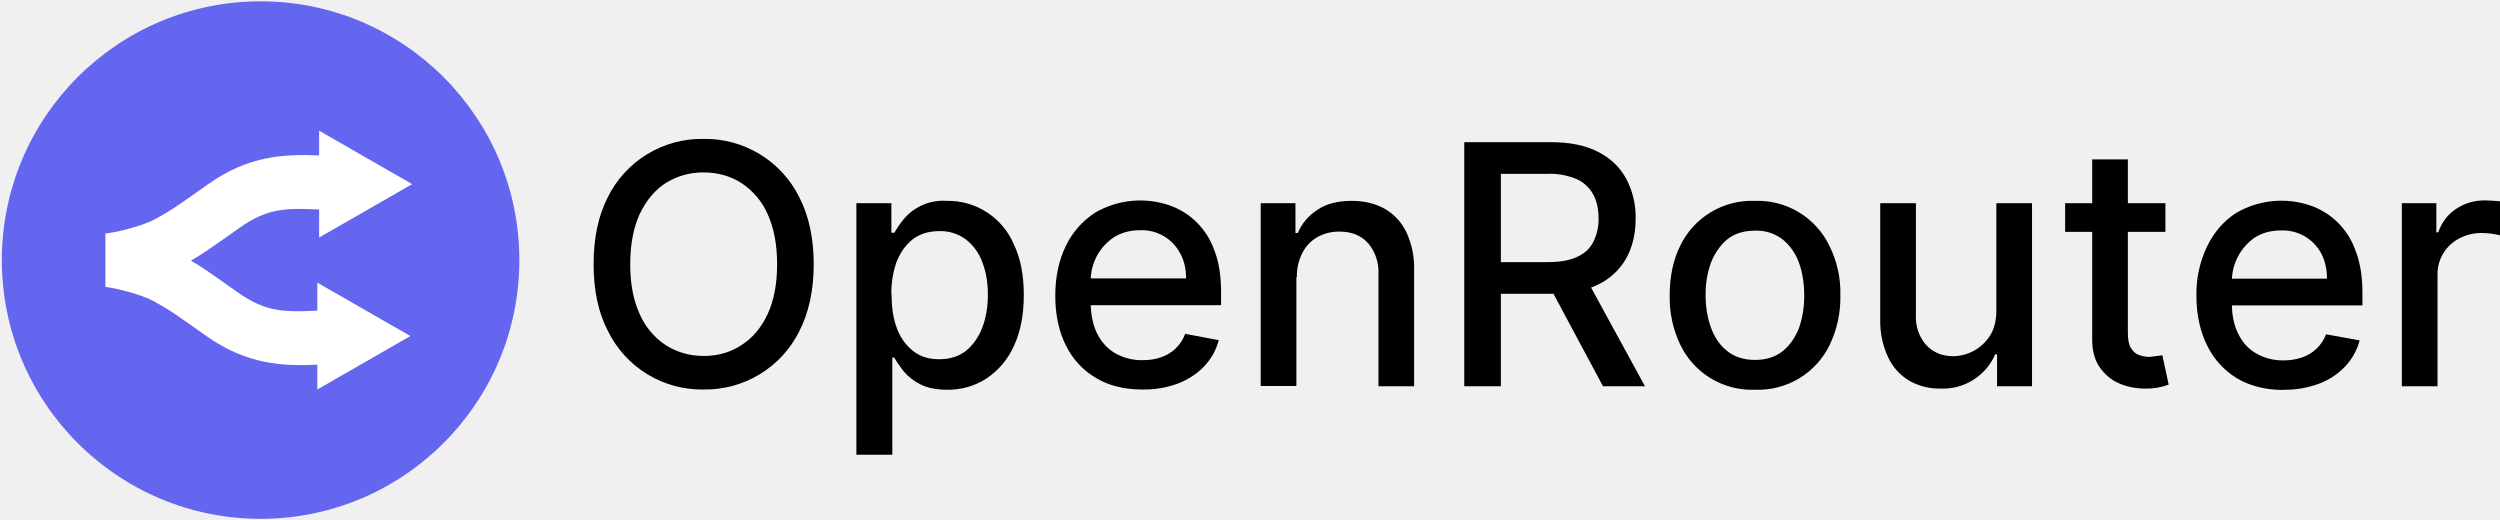
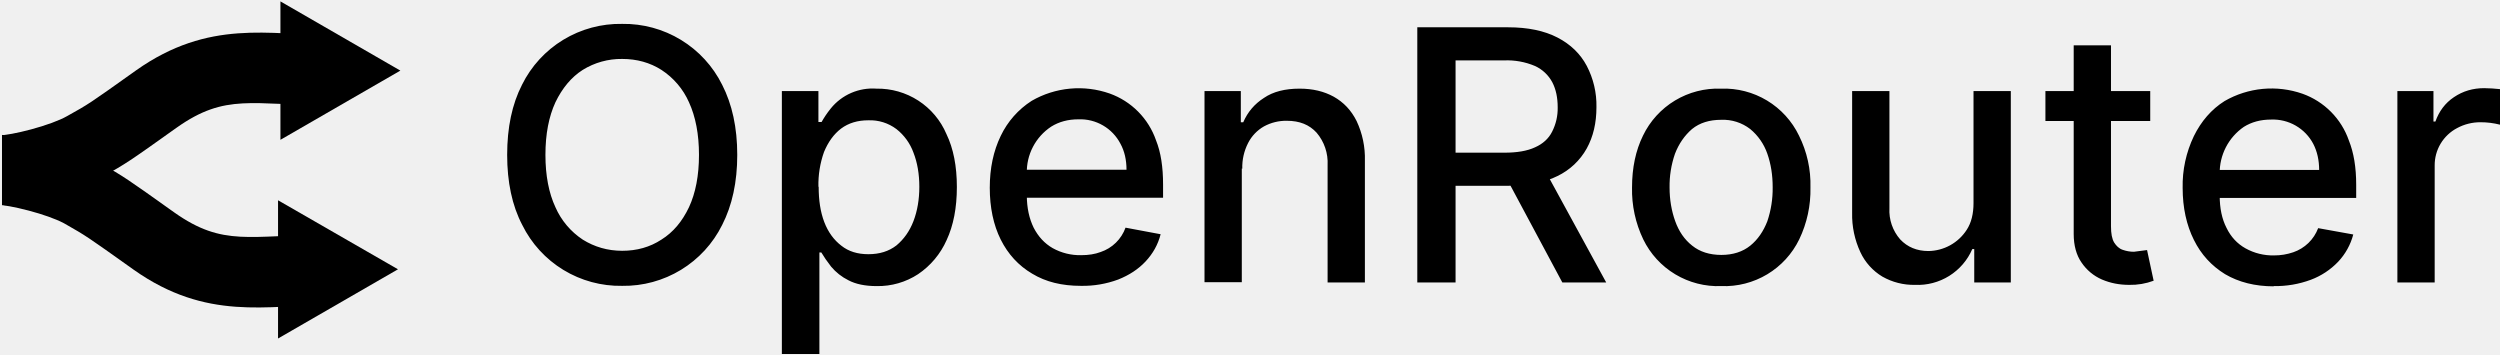
- <svg xmlns="http://www.w3.org/2000/svg" width="1314px" height="273px" viewBox="0 0 1314 273" version="1.1">
+ <svg xmlns="http://www.w3.org/2000/svg" width="1257px" height="178px" viewBox="0 0 1257 178" version="1.1">
  <g id="Page-1" stroke="none" stroke-width="1" fill="none" fill-rule="evenodd">
-     <g id="openrouter-black" transform="translate(57.9731, 61.7)" fill-rule="nonzero">
-       <path d="M369.718,77.167 C369.718,90.877 367.144,102.629 362.119,112.422 C357.492,121.741 350.316,129.562 341.424,134.977 C332.532,140.393 322.286,143.184 311.872,143.025 C301.453,143.213 291.195,140.435 282.296,135.015 C273.399,129.596 266.23,121.761 261.625,112.422 C256.478,102.629 254.027,90.755 254.027,77.167 C254.027,63.457 256.478,51.706 261.503,41.913 C266.128,32.564 273.319,24.724 282.238,19.305 C291.157,13.887 301.434,11.113 311.872,11.31 C322.286,11.151 332.532,13.942 341.424,19.357 C350.316,24.773 357.492,32.594 362.119,41.913 C367.144,51.706 369.718,63.457 369.718,77.167 Z M350.477,77.167 C350.477,66.762 348.761,57.949 345.452,50.726 C342.516,44.072 337.704,38.414 331.603,34.446 C325.843,30.773 319.226,28.937 311.872,28.937 C304.863,28.845 297.976,30.757 292.019,34.446 C286.259,38.118 281.724,43.626 278.293,50.726 C274.984,57.949 273.268,66.64 273.268,77.167 C273.268,87.572 274.984,96.386 278.293,103.486 C281.202,110.12 285.968,115.775 292.019,119.767 C297.901,123.439 304.519,125.397 311.872,125.397 C319.226,125.397 325.843,123.561 331.603,119.767 C337.486,116.094 342.021,110.708 345.452,103.486 C348.761,96.386 350.477,87.572 350.477,77.167 Z M392.145,177.3 L392.145,45.095 L410.528,45.095 L410.528,60.642 L412.121,60.642 C413.224,58.683 414.695,56.357 416.778,53.787 C419.515,50.411 423.027,47.746 427.019,46.018 C431.009,44.292 435.359,43.555 439.696,43.871 C447.162,43.738 454.498,45.834 460.764,49.889 C467.03,53.946 471.942,59.779 474.869,66.64 C478.423,73.985 480.139,82.921 480.139,93.326 C480.139,103.731 478.423,112.667 474.991,120.011 C471.919,126.956 466.949,132.896 460.653,137.149 C454.47,141.195 447.208,143.285 439.818,143.147 C434.058,143.147 429.279,142.168 425.602,140.209 C422.258,138.551 419.294,136.216 416.901,133.354 C414.817,130.661 413.224,128.335 411.999,126.254 L411.018,126.254 L411.018,177.3 L392.268,177.3 M410.651,93.203 C410.651,99.936 411.509,105.812 413.469,110.953 C415.43,116.094 418.372,120.011 422.048,122.827 C425.725,125.765 430.259,127.111 435.652,127.111 C441.289,127.111 445.946,125.642 449.745,122.704 C453.422,119.644 456.363,115.605 458.324,110.463 C460.285,105.322 461.265,99.569 461.265,93.203 C461.265,86.838 460.285,81.084 458.324,76.066 C456.635,71.383 453.662,67.269 449.745,64.192 C445.694,61.148 440.717,59.593 435.652,59.785 C430.259,59.785 425.725,61.131 421.926,63.947 C418.249,66.762 415.43,70.679 413.347,75.698 C411.349,81.313 410.393,87.245 410.528,93.203 L410.651,93.203 Z M542.519,143.025 C532.959,143.025 524.871,141.066 518.008,136.904 C511.145,132.865 505.875,127.111 502.198,119.767 C498.522,112.422 496.683,103.608 496.683,93.693 C496.683,83.9 498.522,75.209 502.198,67.619 C505.64,60.409 511.031,54.303 517.763,49.992 C523.649,46.594 530.201,44.507 536.969,43.873 C543.738,43.238 550.564,44.073 556.98,46.32 C562.372,48.252 567.262,51.365 571.292,55.433 C575.321,59.5 578.388,64.417 580.265,69.823 C582.716,75.943 583.819,83.288 583.819,92.101 L583.819,98.712 L507.223,98.712 L507.223,84.634 L565.436,84.634 C565.436,79.738 564.456,75.331 562.372,71.536 C560.38,67.712 557.34,64.531 553.608,62.364 C549.878,60.197 545.607,59.132 541.293,59.295 C536.023,59.295 531.489,60.519 527.567,62.968 C523.694,65.523 520.537,69.022 518.393,73.134 C516.248,77.246 515.188,81.836 515.312,86.471 L515.312,97.488 C515.312,103.853 516.537,109.239 518.743,113.768 C521.072,118.298 524.258,121.725 528.302,124.051 C532.681,126.487 537.631,127.712 542.641,127.601 C546.318,127.601 549.504,127.111 552.445,126.01 C555.318,125.042 557.936,123.44 560.1,121.32 C562.264,119.2 563.921,116.618 564.946,113.768 L582.594,117.073 C581.246,122.337 578.672,126.866 574.995,130.784 C571.319,134.701 566.784,137.639 561.269,139.842 C555.274,142.065 548.913,143.145 542.519,143.025 Z M623.404,84.022 L623.404,141.189 L604.653,141.189 L604.653,45.095 L622.914,45.095 L622.914,60.764 L624.139,60.764 C626.345,55.623 629.777,51.583 634.556,48.523 C639.214,45.34 645.219,43.871 652.449,43.871 C659.067,43.871 664.705,45.218 669.607,47.911 C674.632,50.726 678.431,54.766 681.127,60.152 C684.058,66.386 685.485,73.221 685.294,80.105 L685.294,141.311 L666.543,141.311 L666.543,82.309 C666.853,76.378 664.88,70.552 661.028,66.028 C657.352,61.988 652.449,60.03 646.077,60.03 C642.058,59.959 638.088,60.929 634.556,62.845 C631.145,64.783 628.375,67.677 626.59,71.169 C624.529,75.177 623.517,79.641 623.649,84.145 L623.404,84.022 Z M711.643,141.189 L711.643,13.024 L757.355,13.024 C767.16,13.024 775.493,14.737 782.111,18.165 C788.729,21.592 793.631,26.366 796.818,32.365 C800.186,38.777 801.873,45.935 801.72,53.175 C801.72,61.131 800.127,67.986 796.818,73.985 C793.46,79.999 788.324,84.83 782.111,87.817 C775.493,91.122 767.16,92.714 757.233,92.714 L722.673,92.714 L722.673,76.066 L755.517,76.066 C761.767,76.066 766.915,75.209 770.836,73.373 C774.758,71.659 777.699,68.966 779.415,65.538 C781.354,61.753 782.322,57.547 782.234,53.297 C782.234,48.401 781.376,44.239 779.538,40.689 C777.618,37.074 774.561,34.191 770.836,32.487 C765.922,30.405 760.606,29.443 755.272,29.672 L730.884,29.672 L730.884,141.311 L711.643,141.311 M775.003,83.41 L806.622,141.311 L784.562,141.311 L753.556,83.41 L775.003,83.41 Z M864.467,143.147 C856.351,143.461 848.32,141.404 841.354,137.23 C834.389,133.056 828.793,126.945 825.25,119.644 C821.352,111.514 819.422,102.582 819.613,93.57 C819.613,83.655 821.451,74.964 825.128,67.497 C828.652,60.173 834.242,54.038 841.208,49.84 C848.174,45.644 856.215,43.569 864.345,43.871 C872.475,43.569 880.516,45.644 887.482,49.84 C894.448,54.038 900.037,60.173 903.562,67.497 C907.594,75.584 909.572,84.539 909.322,93.57 C909.515,102.582 907.583,111.514 903.685,119.644 C900.142,126.945 894.546,133.056 887.581,137.23 C880.615,141.404 872.584,143.461 864.467,143.147 Z M864.467,127.478 C870.35,127.478 875.252,125.887 879.051,122.827 C882.851,119.767 885.669,115.605 887.63,110.586 C889.494,105.067 890.406,99.272 890.326,93.448 C890.326,87.327 889.468,81.819 887.63,76.555 C885.957,71.727 882.99,67.451 879.051,64.192 C874.892,60.971 869.726,59.323 864.467,59.54 C858.585,59.54 853.683,61.009 849.761,64.192 C846.084,67.374 843.143,71.536 841.182,76.678 C839.311,82.11 838.398,87.826 838.486,93.57 C838.486,99.691 839.466,105.322 841.305,110.463 C843.143,115.605 845.962,119.767 849.884,122.827 C853.683,125.887 858.585,127.478 864.59,127.478 L864.467,127.478 Z M991.311,101.405 L991.311,45.095 L1010.061,45.095 L1010.061,141.311 L991.678,141.311 L991.678,124.541 L990.698,124.541 C988.292,130.104 984.248,134.805 979.104,138.019 C973.961,141.234 967.959,142.808 961.898,142.535 C956.148,142.654 950.473,141.215 945.476,138.373 C940.659,135.482 936.818,131.219 934.446,126.132 C931.546,119.931 930.121,113.144 930.279,106.301 L930.279,45.095 L949.03,45.095 L949.03,103.975 C948.718,109.701 950.652,115.321 954.422,119.644 C958.099,123.561 962.878,125.52 968.638,125.52 C972.475,125.466 976.24,124.466 979.597,122.608 C982.954,120.749 985.799,118.092 987.879,114.87 C990.208,111.32 991.311,106.791 991.311,101.405 Z M1080.162,45.095 L1080.162,60.152 L1027.464,60.152 L1027.464,45.095 L1080.162,45.095 Z M1041.68,22.082 L1060.431,22.082 L1060.431,113.034 C1060.431,116.706 1060.921,119.399 1062.024,121.235 C1063.127,122.949 1064.475,124.296 1066.314,124.908 C1068.029,125.52 1069.99,125.887 1071.951,125.887 C1074.157,125.635 1076.363,125.35 1078.569,125.03 L1081.878,140.454 C1077.956,141.91 1073.802,142.615 1069.623,142.535 C1064.72,142.535 1060.186,141.678 1055.897,139.842 C1051.705,138.036 1048.139,135.061 1045.602,131.273 C1043.028,127.601 1041.68,122.704 1041.68,116.951 L1041.68,22.082 Z M1142.297,143.27 C1132.86,143.27 1124.649,141.189 1117.786,137.149 C1111.046,132.987 1105.776,127.356 1102.099,119.889 C1098.423,112.544 1096.462,103.731 1096.462,93.815 C1096.266,84.803 1098.202,75.872 1102.099,67.742 C1105.776,60.274 1110.923,54.276 1117.541,50.114 C1123.424,46.716 1129.98,44.629 1136.745,43.995 C1143.522,43.361 1150.336,44.196 1156.758,46.442 C1162.151,48.375 1167.041,51.488 1171.073,55.556 C1175.105,59.622 1178.168,64.539 1180.044,69.945 C1182.495,76.066 1183.72,83.41 1183.72,92.224 L1183.72,98.834 L1107.001,98.834 L1107.001,84.757 L1165.092,84.757 C1165.092,79.86 1164.112,75.454 1162.151,71.659 C1160.141,67.825 1157.077,64.64 1153.327,62.472 C1149.577,60.305 1145.275,59.246 1140.949,59.418 C1135.679,59.418 1131.145,60.642 1127.223,63.09 C1123.424,65.708 1120.323,69.223 1118.203,73.322 C1116.095,77.423 1115.016,81.981 1115.09,86.593 L1115.09,97.61 C1115.09,103.975 1116.193,109.362 1118.522,113.891 C1120.727,118.42 1123.914,121.848 1128.081,124.173 C1132.456,126.609 1137.407,127.835 1142.42,127.723 C1145.716,127.738 1148.988,127.201 1152.101,126.132 C1154.945,125.155 1157.543,123.563 1159.712,121.467 C1161.869,119.372 1163.536,116.827 1164.602,114.013 L1182.249,117.196 C1180.901,122.327 1178.291,127.04 1174.651,130.906 C1170.815,134.922 1166.121,138.019 1160.925,139.964 C1154.932,142.191 1148.572,143.271 1142.174,143.147 L1142.297,143.27 Z M1204.432,141.311 L1204.432,45.095 L1222.57,45.095 L1222.57,60.397 L1223.55,60.397 C1225.388,55.256 1228.452,51.094 1232.864,48.156 C1237.399,45.095 1242.423,43.626 1248.061,43.626 C1250.72,43.662 1253.38,43.826 1256.027,44.116 L1256.027,61.988 C1252.828,61.168 1249.532,60.757 1246.223,60.764 C1242.117,60.743 1238.073,61.753 1234.457,63.702 C1231.026,65.504 1228.158,68.218 1226.161,71.544 C1224.175,74.87 1223.146,78.679 1223.182,82.553 L1223.182,141.311 L1204.432,141.311 Z" id="Shape" fill="#000000" />
-       <g id="Group" transform="translate(-57, -61)">
-         <circle id="Oval" fill="#6566F0" cx="136" cy="136" r="136" />
-         <path d="M167.005,68.136 L215.42,95.939 L215.657,96.074 L215.42,96.21 L167.005,124.013 L166.768,124.148 L166.768,109.414 C149.424,108.66 139.852,108.503 124.979,119 C108.831,130.398 105.67,132.634 99.368,136.274 C105.083,139.618 108.713,142.184 124.034,152.999 L124.034,152.999 C138.907,163.497 148.479,163.339 165.824,162.585 L165.824,147.851 L166.06,147.987 L214.476,175.79 L214.713,175.926 L214.476,176.062 L166.06,203.864 L165.824,204 L165.824,190.998 C147.658,191.756 128.941,191.028 107.632,175.988 L107.632,175.988 C88.149,162.236 88.649,162.595 79.876,157.65 C76.745,155.885 71.211,153.907 65.225,152.321 C62.379,151.567 59.718,150.977 57.588,150.586 C55.165,150.141 54.223,150.103 54.427,150.103 L54.427,121.914 C54.729,121.914 55.044,121.922 55.372,121.935 L55.372,121.897 C55.167,121.897 56.11,121.859 58.532,121.414 C60.663,121.023 63.324,120.433 66.17,119.679 C72.156,118.093 77.689,116.114 80.821,114.35 C89.594,109.405 89.094,109.764 108.576,96.012 L108.577,96.012 C129.885,80.971 148.603,80.243 166.768,81.001 L166.768,68 L167.005,68.136 Z" id="Path" fill="#FFFFFF" />
-       </g>
+     <g id="openrouter-black" transform="translate(0.9731, 0.7)" fill="#000000" fill-rule="nonzero">
+       <path d="M369.718,77.167 C369.718,90.877 367.144,102.629 362.119,112.422 C357.492,121.741 350.316,129.562 341.424,134.977 C332.532,140.393 322.286,143.184 311.872,143.025 C301.453,143.213 291.195,140.435 282.296,135.015 C273.399,129.596 266.23,121.761 261.625,112.422 C256.478,102.629 254.027,90.755 254.027,77.167 C254.027,63.457 256.478,51.706 261.503,41.913 C266.128,32.564 273.319,24.724 282.238,19.305 C291.157,13.887 301.434,11.113 311.872,11.31 C322.286,11.151 332.532,13.942 341.424,19.357 C350.316,24.773 357.492,32.594 362.119,41.913 C367.144,51.706 369.718,63.457 369.718,77.167 Z M350.477,77.167 C350.477,66.762 348.761,57.949 345.452,50.726 C342.516,44.072 337.704,38.414 331.603,34.446 C325.843,30.773 319.226,28.937 311.872,28.937 C304.863,28.845 297.976,30.757 292.019,34.446 C286.259,38.118 281.724,43.626 278.293,50.726 C274.984,57.949 273.268,66.64 273.268,77.167 C273.268,87.572 274.984,96.386 278.293,103.486 C281.202,110.12 285.968,115.775 292.019,119.767 C297.901,123.439 304.519,125.397 311.872,125.397 C319.226,125.397 325.843,123.561 331.603,119.767 C337.486,116.094 342.021,110.708 345.452,103.486 C348.761,96.386 350.477,87.572 350.477,77.167 Z M392.145,177.3 L392.145,45.095 L410.528,45.095 L410.528,60.642 L412.121,60.642 C413.224,58.683 414.695,56.357 416.778,53.787 C419.515,50.411 423.027,47.746 427.019,46.018 C431.009,44.292 435.359,43.555 439.696,43.871 C447.162,43.738 454.498,45.834 460.764,49.889 C467.03,53.946 471.942,59.779 474.869,66.64 C478.423,73.985 480.139,82.921 480.139,93.326 C480.139,103.731 478.423,112.667 474.991,120.011 C471.919,126.956 466.949,132.896 460.653,137.149 C454.47,141.195 447.208,143.285 439.818,143.147 C434.058,143.147 429.279,142.168 425.602,140.209 C422.258,138.551 419.294,136.216 416.901,133.354 C414.817,130.661 413.224,128.335 411.999,126.254 L411.018,126.254 L411.018,177.3 L392.268,177.3 M410.651,93.203 C410.651,99.936 411.509,105.812 413.469,110.953 C415.43,116.094 418.372,120.011 422.048,122.827 C425.725,125.765 430.259,127.111 435.652,127.111 C441.289,127.111 445.946,125.642 449.745,122.704 C453.422,119.644 456.363,115.605 458.324,110.463 C460.285,105.322 461.265,99.569 461.265,93.203 C461.265,86.838 460.285,81.084 458.324,76.066 C456.635,71.383 453.662,67.269 449.745,64.192 C445.694,61.148 440.717,59.593 435.652,59.785 C430.259,59.785 425.725,61.131 421.926,63.947 C418.249,66.762 415.43,70.679 413.347,75.698 C411.349,81.313 410.393,87.245 410.528,93.203 L410.651,93.203 Z M542.519,143.025 C532.959,143.025 524.871,141.066 518.008,136.904 C511.145,132.865 505.875,127.111 502.198,119.767 C498.522,112.422 496.683,103.608 496.683,93.693 C496.683,83.9 498.522,75.209 502.198,67.619 C505.64,60.409 511.031,54.303 517.763,49.992 C523.649,46.594 530.201,44.507 536.969,43.873 C543.738,43.238 550.564,44.073 556.98,46.32 C562.372,48.252 567.262,51.365 571.292,55.433 C575.321,59.5 578.388,64.417 580.265,69.823 C582.716,75.943 583.819,83.288 583.819,92.101 L583.819,98.712 L507.223,98.712 L507.223,84.634 L565.436,84.634 C565.436,79.738 564.456,75.331 562.372,71.536 C560.38,67.712 557.34,64.531 553.608,62.364 C549.878,60.197 545.607,59.132 541.293,59.295 C536.023,59.295 531.489,60.519 527.567,62.968 C523.694,65.523 520.537,69.022 518.393,73.134 C516.248,77.246 515.188,81.836 515.312,86.471 L515.312,97.488 C515.312,103.853 516.537,109.239 518.743,113.768 C521.072,118.298 524.258,121.725 528.302,124.051 C532.681,126.487 537.631,127.712 542.641,127.601 C546.318,127.601 549.504,127.111 552.445,126.01 C555.318,125.042 557.936,123.44 560.1,121.32 C562.264,119.2 563.921,116.618 564.946,113.768 L582.594,117.073 C581.246,122.337 578.672,126.866 574.995,130.784 C571.319,134.701 566.784,137.639 561.269,139.842 C555.274,142.065 548.913,143.145 542.519,143.025 Z M623.404,84.022 L623.404,141.189 L604.653,141.189 L604.653,45.095 L622.914,45.095 L622.914,60.764 L624.139,60.764 C626.345,55.623 629.777,51.583 634.556,48.523 C639.214,45.34 645.219,43.871 652.449,43.871 C659.067,43.871 664.705,45.218 669.607,47.911 C674.632,50.726 678.431,54.766 681.127,60.152 C684.058,66.386 685.485,73.221 685.294,80.105 L685.294,141.311 L666.543,141.311 L666.543,82.309 C666.853,76.378 664.88,70.552 661.028,66.028 C657.352,61.988 652.449,60.03 646.077,60.03 C642.058,59.959 638.088,60.929 634.556,62.845 C631.145,64.783 628.375,67.677 626.59,71.169 C624.529,75.177 623.517,79.641 623.649,84.145 L623.404,84.022 Z M711.643,141.189 L711.643,13.024 L757.355,13.024 C767.16,13.024 775.493,14.737 782.111,18.165 C788.729,21.592 793.631,26.366 796.818,32.365 C800.186,38.777 801.873,45.935 801.72,53.175 C801.72,61.131 800.127,67.986 796.818,73.985 C793.46,79.999 788.324,84.83 782.111,87.817 C775.493,91.122 767.16,92.714 757.233,92.714 L722.673,92.714 L722.673,76.066 L755.517,76.066 C761.767,76.066 766.915,75.209 770.836,73.373 C774.758,71.659 777.699,68.966 779.415,65.538 C781.354,61.753 782.322,57.547 782.234,53.297 C782.234,48.401 781.376,44.239 779.538,40.689 C777.618,37.074 774.561,34.191 770.836,32.487 C765.922,30.405 760.606,29.443 755.272,29.672 L730.884,29.672 L730.884,141.311 L711.643,141.311 M775.003,83.41 L806.622,141.311 L784.562,141.311 L753.556,83.41 L775.003,83.41 Z M864.467,143.147 C856.351,143.461 848.32,141.404 841.354,137.23 C834.389,133.056 828.793,126.945 825.25,119.644 C821.352,111.514 819.422,102.582 819.613,93.57 C819.613,83.655 821.451,74.964 825.128,67.497 C828.652,60.173 834.242,54.038 841.208,49.84 C848.174,45.644 856.215,43.569 864.345,43.871 C872.475,43.569 880.516,45.644 887.482,49.84 C894.448,54.038 900.037,60.173 903.562,67.497 C907.594,75.584 909.572,84.539 909.322,93.57 C909.515,102.582 907.583,111.514 903.685,119.644 C900.142,126.945 894.546,133.056 887.581,137.23 C880.615,141.404 872.584,143.461 864.467,143.147 Z M864.467,127.478 C870.35,127.478 875.252,125.887 879.051,122.827 C882.851,119.767 885.669,115.605 887.63,110.586 C889.494,105.067 890.406,99.272 890.326,93.448 C890.326,87.327 889.468,81.819 887.63,76.555 C885.957,71.727 882.99,67.451 879.051,64.192 C874.892,60.971 869.726,59.323 864.467,59.54 C858.585,59.54 853.683,61.009 849.761,64.192 C846.084,67.374 843.143,71.536 841.182,76.678 C839.311,82.11 838.398,87.826 838.486,93.57 C838.486,99.691 839.466,105.322 841.305,110.463 C843.143,115.605 845.962,119.767 849.884,122.827 C853.683,125.887 858.585,127.478 864.59,127.478 L864.467,127.478 Z M991.311,101.405 L991.311,45.095 L1010.061,45.095 L1010.061,141.311 L991.678,141.311 L991.678,124.541 L990.698,124.541 C988.292,130.104 984.248,134.805 979.104,138.019 C973.961,141.234 967.959,142.808 961.898,142.535 C956.148,142.654 950.473,141.215 945.476,138.373 C940.659,135.482 936.818,131.219 934.446,126.132 C931.546,119.931 930.121,113.144 930.279,106.301 L930.279,45.095 L949.03,45.095 L949.03,103.975 C948.718,109.701 950.652,115.321 954.422,119.644 C958.099,123.561 962.878,125.52 968.638,125.52 C972.475,125.466 976.24,124.466 979.597,122.608 C982.954,120.749 985.799,118.092 987.879,114.87 C990.208,111.32 991.311,106.791 991.311,101.405 Z M1080.162,45.095 L1080.162,60.152 L1027.464,60.152 L1027.464,45.095 L1080.162,45.095 Z M1041.68,22.082 L1060.431,22.082 L1060.431,113.034 C1060.431,116.706 1060.921,119.399 1062.024,121.235 C1063.127,122.949 1064.475,124.296 1066.314,124.908 C1068.029,125.52 1069.99,125.887 1071.951,125.887 C1074.157,125.635 1076.363,125.35 1078.569,125.03 L1081.878,140.454 C1077.956,141.91 1073.802,142.615 1069.623,142.535 C1064.72,142.535 1060.186,141.678 1055.897,139.842 C1051.705,138.036 1048.139,135.061 1045.602,131.273 C1043.028,127.601 1041.68,122.704 1041.68,116.951 L1041.68,22.082 Z M1142.297,143.27 C1132.86,143.27 1124.649,141.189 1117.786,137.149 C1111.046,132.987 1105.776,127.356 1102.099,119.889 C1098.423,112.544 1096.462,103.731 1096.462,93.815 C1096.266,84.803 1098.202,75.872 1102.099,67.742 C1105.776,60.274 1110.923,54.276 1117.541,50.114 C1123.424,46.716 1129.98,44.629 1136.745,43.995 C1143.522,43.361 1150.336,44.196 1156.758,46.442 C1162.151,48.375 1167.041,51.488 1171.073,55.556 C1175.105,59.622 1178.168,64.539 1180.044,69.945 C1182.495,76.066 1183.72,83.41 1183.72,92.224 L1183.72,98.834 L1107.001,98.834 L1107.001,84.757 L1165.092,84.757 C1165.092,79.86 1164.112,75.454 1162.151,71.659 C1160.141,67.825 1157.077,64.64 1153.327,62.472 C1149.577,60.305 1145.275,59.246 1140.949,59.418 C1135.679,59.418 1131.145,60.642 1127.223,63.09 C1123.424,65.708 1120.323,69.223 1118.203,73.322 C1116.095,77.423 1115.016,81.981 1115.09,86.593 L1115.09,97.61 C1115.09,103.975 1116.193,109.362 1118.522,113.891 C1120.727,118.42 1123.914,121.848 1128.081,124.173 C1132.456,126.609 1137.407,127.835 1142.42,127.723 C1145.716,127.738 1148.988,127.201 1152.101,126.132 C1154.945,125.155 1157.543,123.563 1159.712,121.467 C1161.869,119.372 1163.536,116.827 1164.602,114.013 L1182.249,117.196 C1180.901,122.327 1178.291,127.04 1174.651,130.906 C1170.815,134.922 1166.121,138.019 1160.925,139.964 C1154.932,142.191 1148.572,143.271 1142.174,143.147 L1142.297,143.27 Z M1204.432,141.311 L1204.432,45.095 L1222.57,45.095 L1222.57,60.397 L1223.55,60.397 C1225.388,55.256 1228.452,51.094 1232.864,48.156 C1237.399,45.095 1242.423,43.626 1248.061,43.626 C1250.72,43.662 1253.38,43.826 1256.027,44.116 L1256.027,61.988 C1252.828,61.168 1249.532,60.757 1246.223,60.764 C1242.117,60.743 1238.073,61.753 1234.457,63.702 C1231.026,65.504 1228.158,68.218 1226.161,71.544 C1224.175,74.87 1223.146,78.679 1223.182,82.553 L1223.182,141.311 L1204.432,141.311 Z" id="Shape" />
+       <path d="M67.43,34.693 C104.198,8.669 134.678,16.95 165.827,16.95 L165.827,52.25 C125.576,52.25 112.656,45.931 87.824,63.507 C63.508,80.818 62.836,81.305 50.143,88.404 C42.31,92.855 32.036,96.244 23.775,98.46 C15.849,100.586 6.718,102.45 1.227,102.45 L1.227,67.15 C0.969,67.15 2.138,67.103 5.147,66.545 C7.792,66.054 11.097,65.313 14.629,64.365 C22.063,62.371 28.907,59.888 32.756,57.683 L32.833,57.639 L32.912,57.596 C43.811,51.499 43.145,51.982 67.39,34.721 L67.411,34.708 L67.43,34.693 Z" id="Path" />
+       <polygon id="Path" points="200.327 34.8 140.027 69.6 140.027 0" />
+       <path d="M0.027,67.15 C5.476,67.15 14.572,68.969 22.53,71.075 C30.603,73.212 40.595,76.456 48.394,80.735 L49.142,81.152 L49.17,81.167 L49.198,81.184 C61.71,88.349 62.316,88.787 86.664,106.121 C111.469,123.663 124.397,117.35 164.627,117.35 L164.627,152.65 C133.478,152.65 102.998,160.93 66.23,134.906 L66.211,134.893 L66.19,134.878 C41.98,117.642 42.541,118.05 31.713,111.849 L30.947,111.431 C26.951,109.328 20.476,107.047 13.499,105.2 C9.96,104.264 6.652,103.533 4,103.049 C0.994,102.5 -0.2,102.45 0.027,102.45 L0.027,67.15 Z" id="Path" />
+       <polygon id="Path" points="199.127 134.7 138.827 100 138.827 169.5" />
    </g>
  </g>
</svg>
